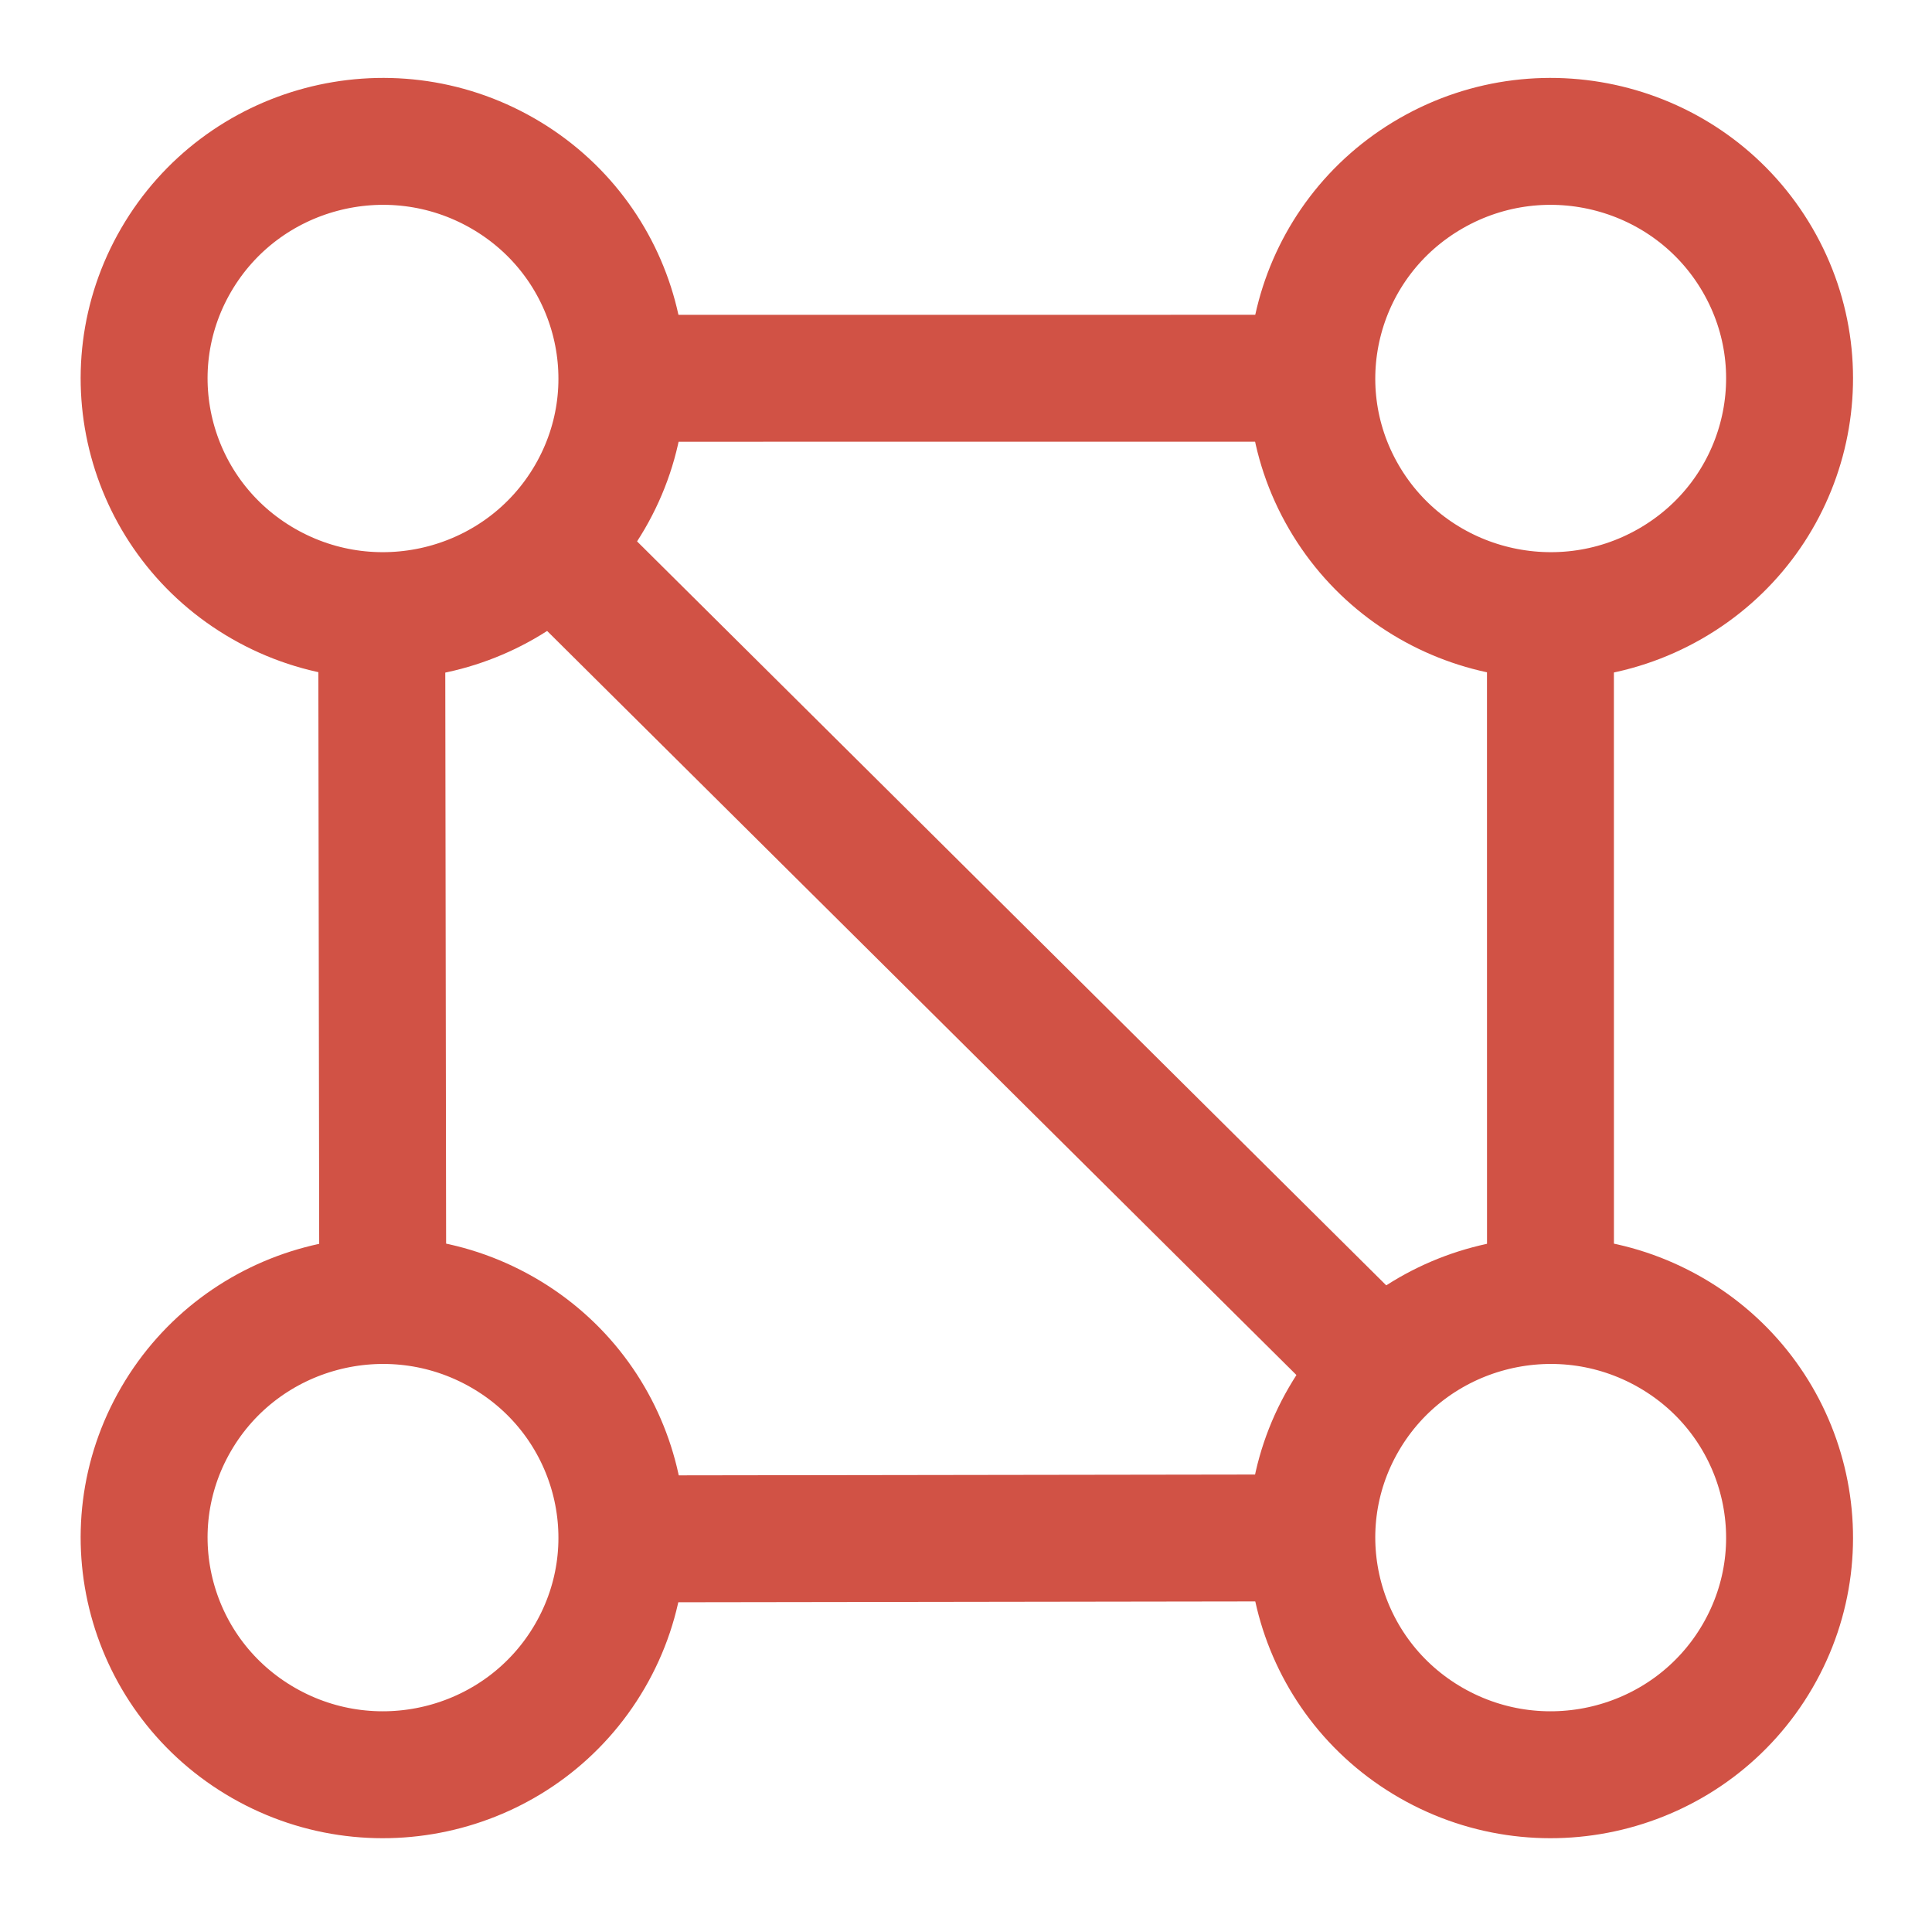
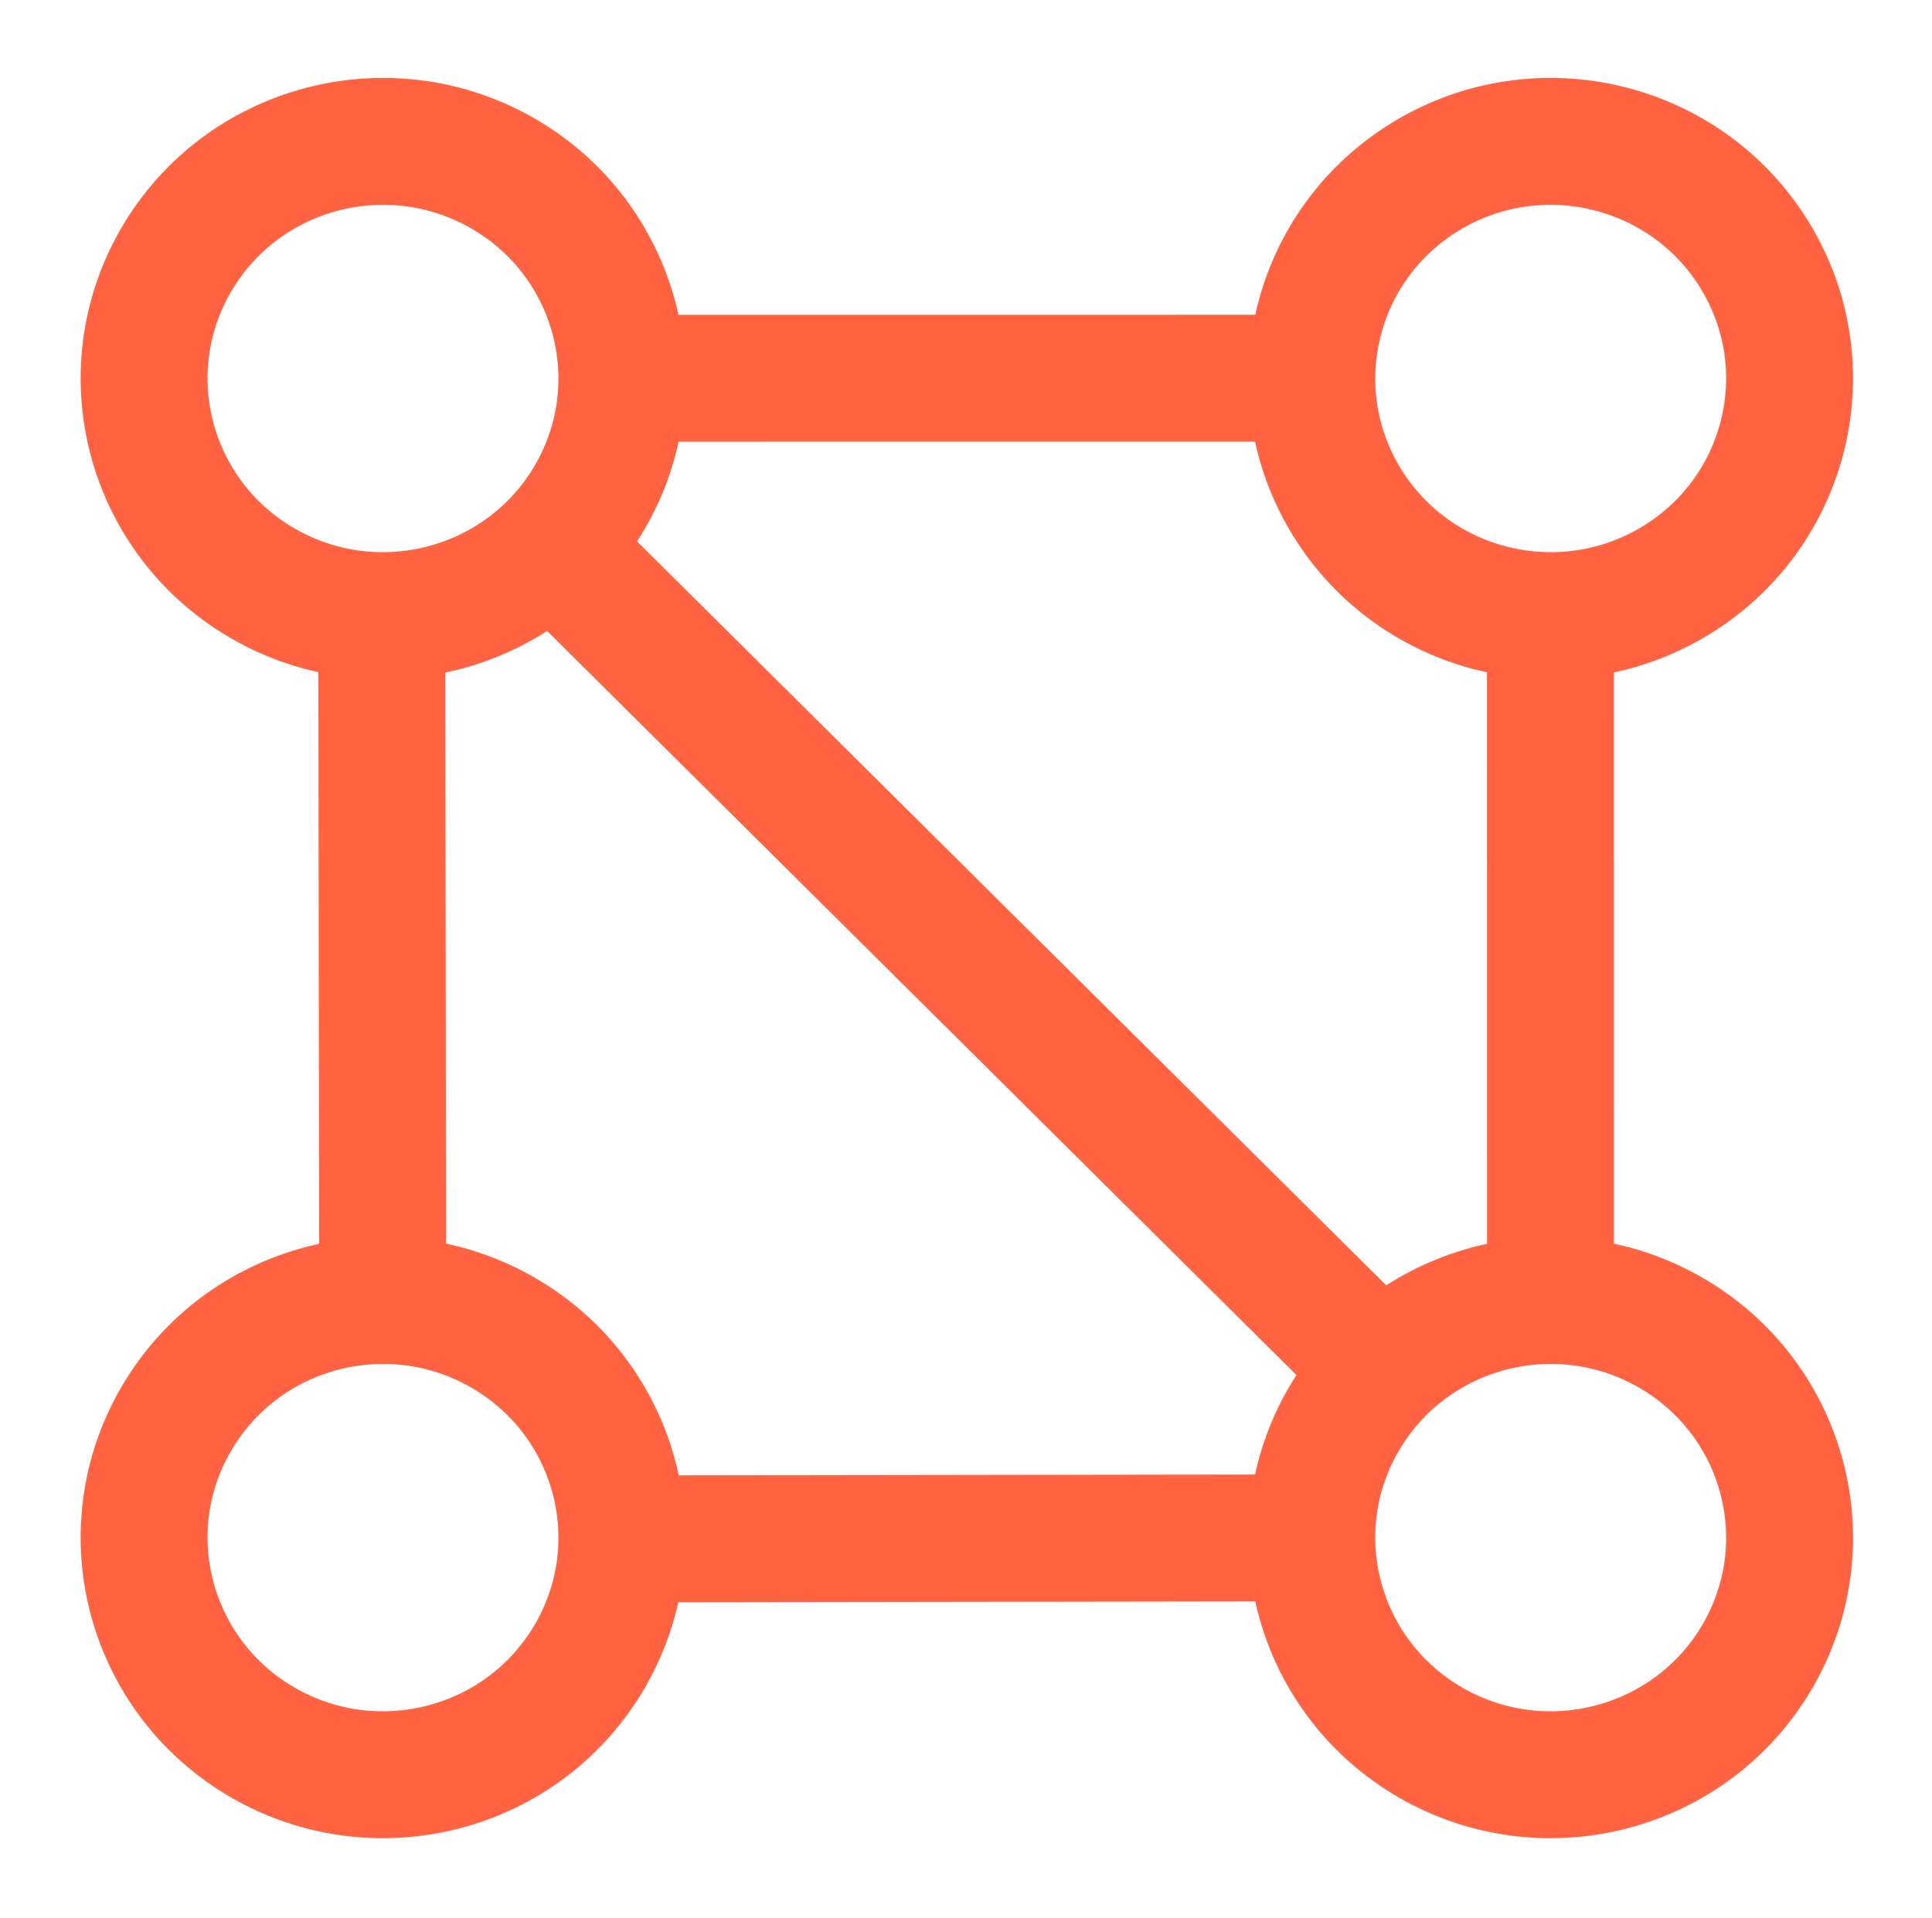
<svg xmlns="http://www.w3.org/2000/svg" width="137" height="136" viewBox="0 0 137 136" fill="none">
-   <path d="M35.627 12.281C27.527 7.638 17.168 10.393 12.491 18.435C7.814 26.476 10.59 36.759 18.691 41.402C26.791 46.045 37.15 43.289 41.827 35.248C46.504 27.206 43.728 16.924 35.627 12.281Z" stroke="#D15245" stroke-width="9" />
-   <path d="M35.627 94.478C27.527 89.836 17.168 92.591 12.491 100.633C7.814 108.674 10.59 118.957 18.691 123.6C26.791 128.243 37.15 125.487 41.827 117.446C46.504 109.404 43.728 99.121 35.627 94.478Z" stroke="#D15245" stroke-width="9" />
-   <path d="M27.069 43.654L27.14 92.226" stroke="#D15245" stroke-width="9" stroke-miterlimit="10" />
-   <path d="M118.43 94.478C110.329 89.836 99.971 92.591 95.294 100.633C90.617 108.674 93.392 118.957 101.493 123.6C109.594 128.243 119.952 125.487 124.629 117.446C129.306 109.404 126.53 99.121 118.43 94.478Z" stroke="#D15245" stroke-width="9" />
-   <path d="M44.096 109.129L93.025 109.058" stroke="#D15245" stroke-width="9" stroke-miterlimit="10" />
-   <path d="M101.493 12.281C93.392 16.924 90.617 27.206 95.294 35.248C99.971 43.289 110.329 46.045 118.43 41.402C126.53 36.759 129.306 26.476 124.629 18.435C119.952 10.393 109.594 7.638 101.493 12.281Z" stroke="#D15245" stroke-width="9" />
-   <path d="M44.096 26.826L93.025 26.823" stroke="#D15245" stroke-width="9" stroke-miterlimit="10" />
-   <path d="M109.946 92.226L109.943 43.654" stroke="#D15245" stroke-width="9" stroke-miterlimit="10" />
-   <path d="M39.132 38.734L97.97 97.165" stroke="#D15245" stroke-width="9" stroke-miterlimit="10" />
+   <path d="M35.627 12.281C27.527 7.638 17.168 10.393 12.491 18.435C7.814 26.476 10.59 36.759 18.691 41.402C26.791 46.045 37.15 43.289 41.827 35.248C46.504 27.206 43.728 16.924 35.627 12.281Z" stroke="#FF6341" stroke-width="9" />
+   <path d="M35.627 94.478C27.527 89.836 17.168 92.591 12.491 100.633C7.814 108.674 10.59 118.957 18.691 123.6C26.791 128.243 37.15 125.487 41.827 117.446C46.504 109.404 43.728 99.121 35.627 94.478Z" stroke="#FF6341" stroke-width="9" />
+   <path d="M27.069 43.654L27.14 92.226" stroke="#FF6341" stroke-width="9" stroke-miterlimit="10" />
+   <path d="M118.43 94.478C110.329 89.836 99.971 92.591 95.294 100.633C90.617 108.674 93.392 118.957 101.493 123.6C109.594 128.243 119.952 125.487 124.629 117.446C129.306 109.404 126.53 99.121 118.43 94.478Z" stroke="#FF6341" stroke-width="9" />
+   <path d="M44.096 109.129L93.025 109.058" stroke="#FF6341" stroke-width="9" stroke-miterlimit="10" />
+   <path d="M101.493 12.281C93.392 16.924 90.617 27.206 95.294 35.248C99.971 43.289 110.329 46.045 118.43 41.402C126.53 36.759 129.306 26.476 124.629 18.435C119.952 10.393 109.594 7.638 101.493 12.281Z" stroke="#FF6341" stroke-width="9" />
+   <path d="M44.096 26.826L93.025 26.823" stroke="#FF6341" stroke-width="9" stroke-miterlimit="10" />
+   <path d="M109.946 92.226L109.943 43.654" stroke="#FF6341" stroke-width="9" stroke-miterlimit="10" />
+   <path d="M39.132 38.734L97.97 97.165" stroke="#FF6341" stroke-width="9" stroke-miterlimit="10" />
</svg>
